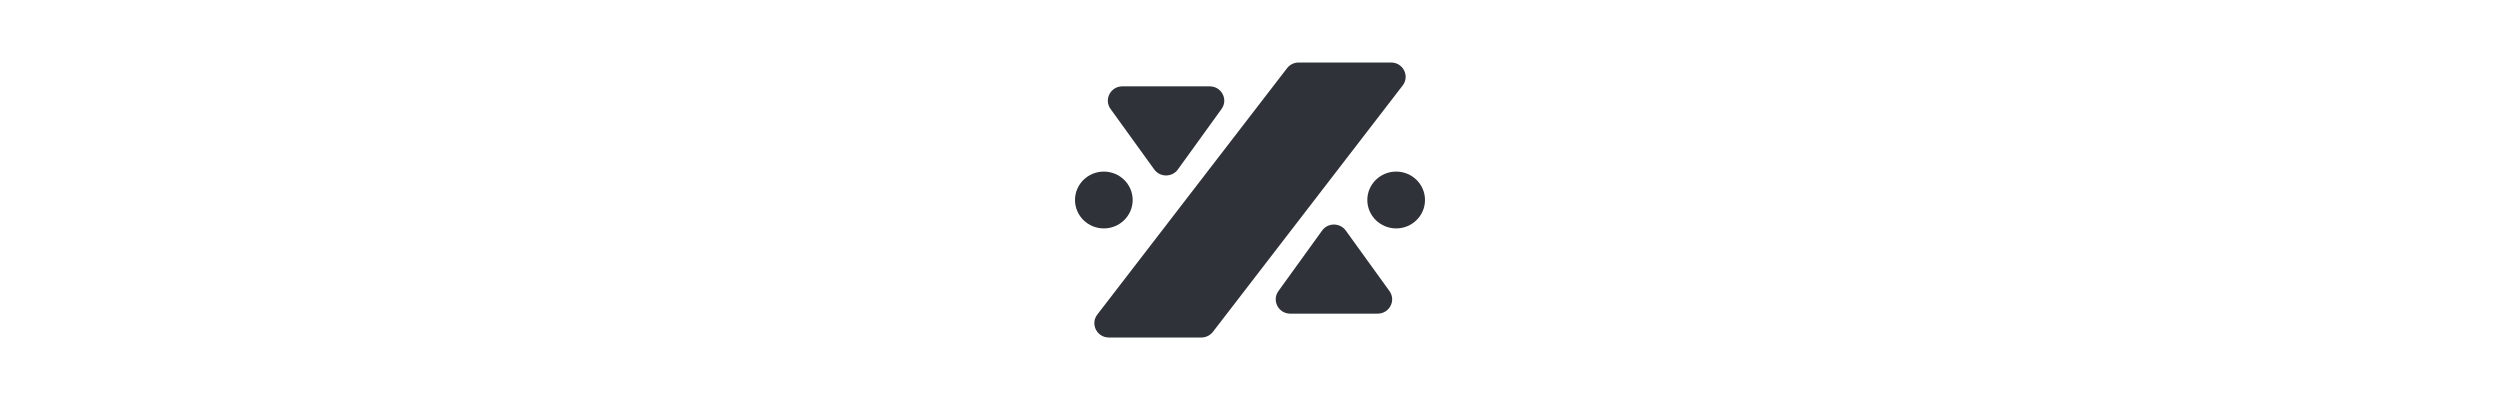
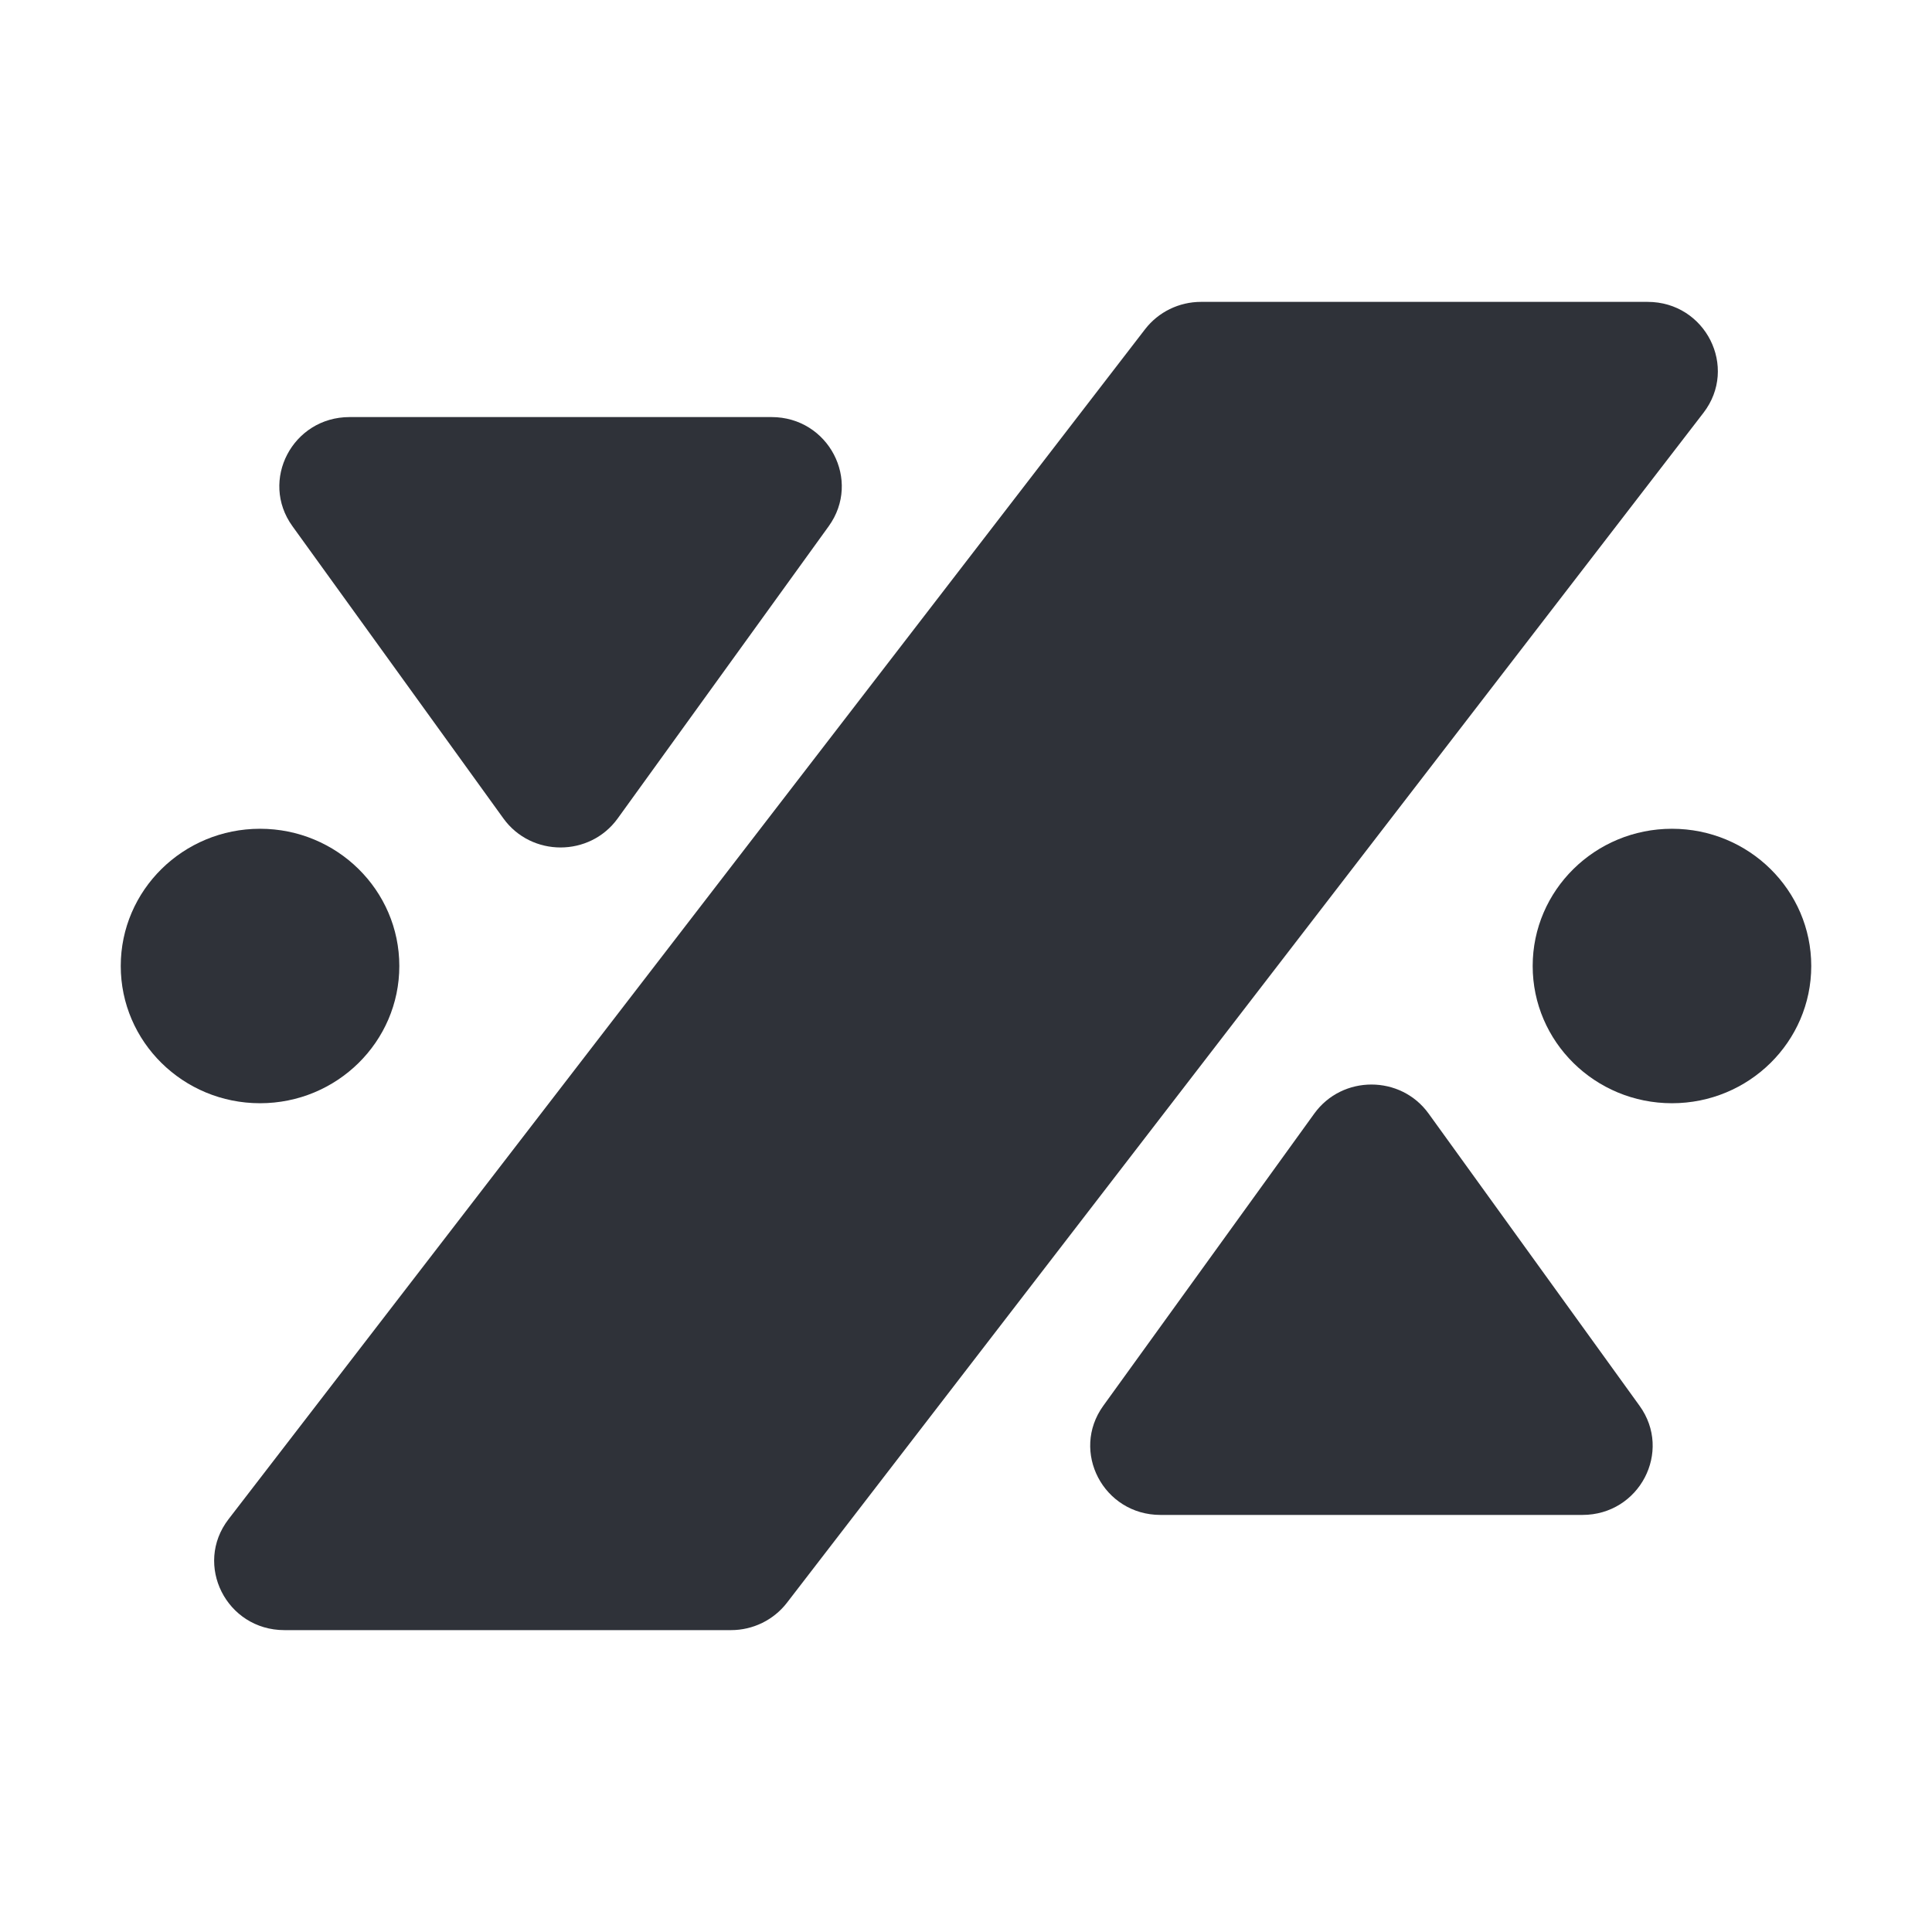
- <svg xmlns="http://www.w3.org/2000/svg" width="200" height="32" viewBox="0 0 32 32" fill="none">
+ <svg xmlns="http://www.w3.org/2000/svg" width="32" height="32" viewBox="0 0 32 32" fill="none">
  <path d="M8.338 13.556L4.844 8.716C4.296 7.958 4.846 6.908 5.79 6.908H12.779C13.723 6.908 14.273 7.958 13.726 8.716L10.231 13.556C9.768 14.197 8.801 14.197 8.338 13.556Z" fill="#2F3239" />
  <path d="M18.966 5.453C19.186 5.168 19.528 5 19.892 5H27.289C28.25 5 28.795 6.083 28.215 6.837L13.034 26.547C12.814 26.832 12.472 27 12.108 27H4.711C3.75 27 3.205 25.917 3.785 25.163L18.966 5.453Z" fill="#2F3239" />
  <path d="M21.769 18.444L18.274 23.284C17.727 24.042 18.277 25.092 19.221 25.092H26.21C27.154 25.092 27.704 24.042 27.156 23.284L23.662 18.444C23.199 17.803 22.232 17.803 21.769 18.444Z" fill="#2F3239" />
  <path d="M30 16C30 17.255 28.967 18.273 27.693 18.273C26.419 18.273 25.386 17.255 25.386 16C25.386 14.745 26.419 13.727 27.693 13.727C28.967 13.727 30 14.745 30 16Z" fill="#2F3239" />
  <path d="M6.614 16C6.614 17.255 5.581 18.273 4.307 18.273C3.033 18.273 2 17.255 2 16C2 14.745 3.033 13.727 4.307 13.727C5.581 13.727 6.614 14.745 6.614 16Z" fill="#2F3239" />
</svg>
